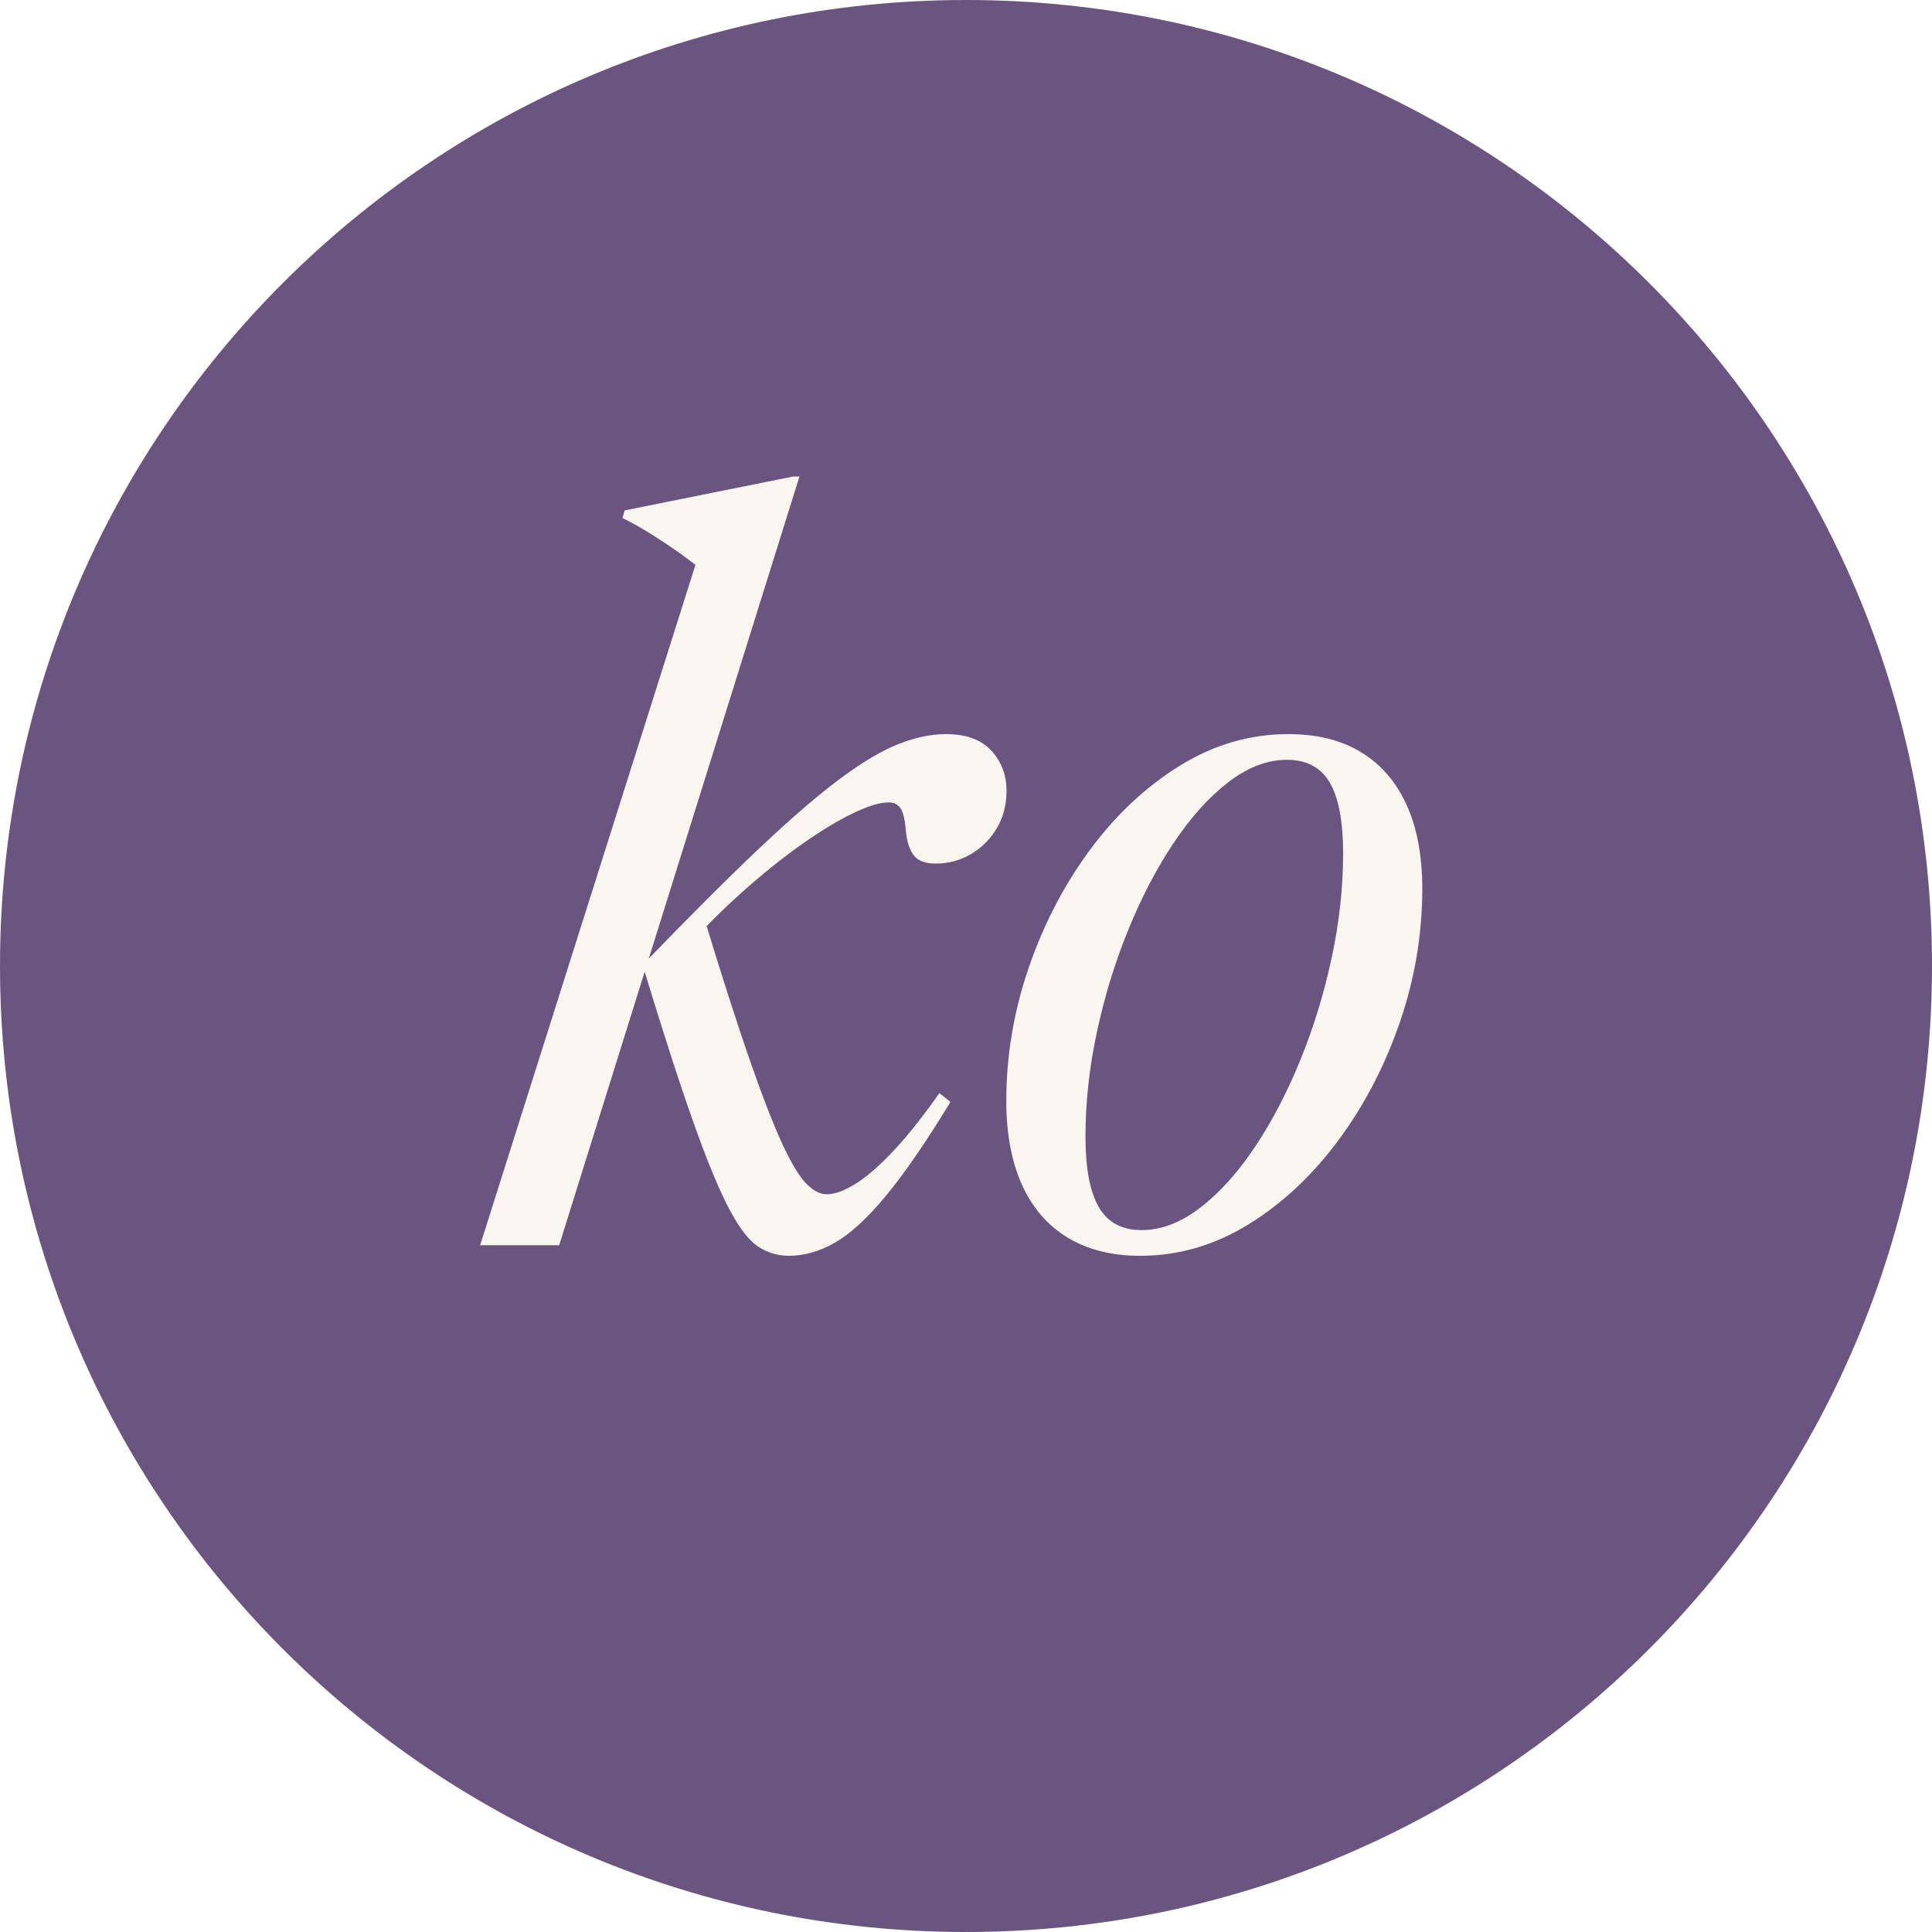
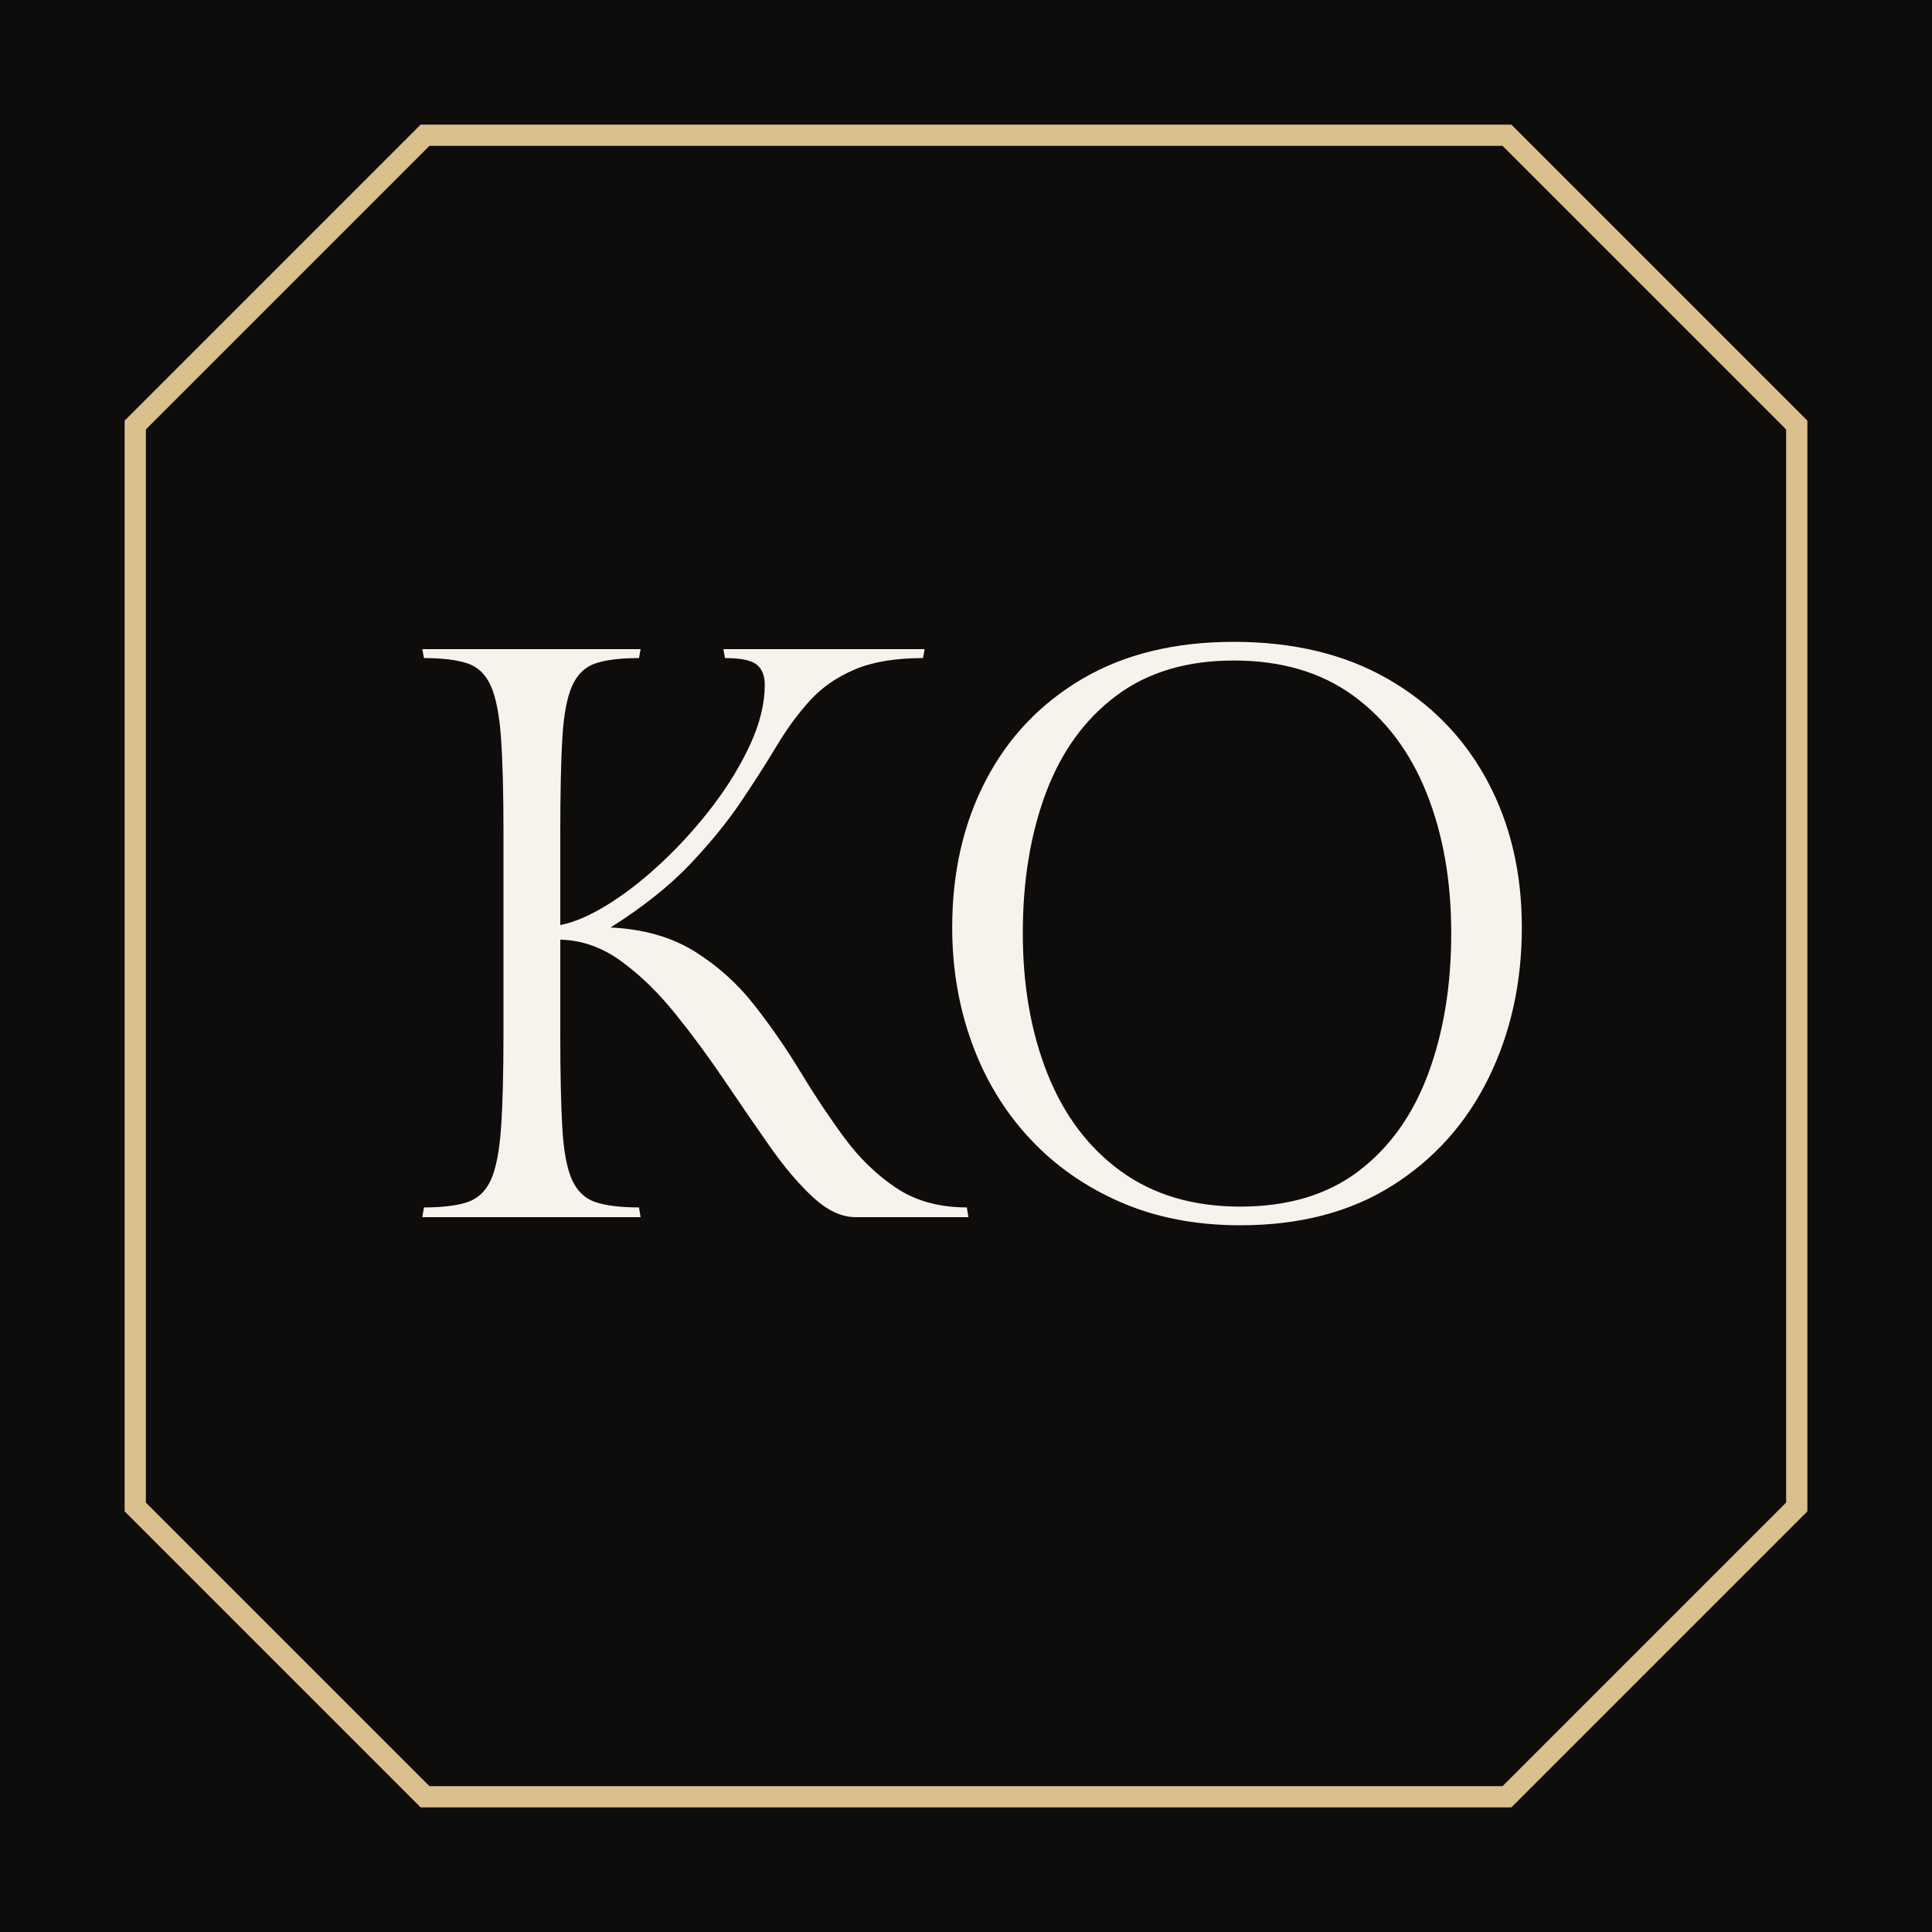
- <svg xmlns="http://www.w3.org/2000/svg" viewBox="0.00 0.00 512.00 512.00" role="img" aria-label="Avatar para redes sociais">
-   <circle cx="256" cy="256" r="256" fill="#6A5580" />
-   <path fill="#FAF5EF" d="M211.861 126.285 148.192 330.0H127.239L184.297 149.696Q181.777 147.704 178.813 145.659Q175.85 143.613 172.436 141.459Q169.021 139.305 164.961 137.282L165.537 135.26L210.197 126.285ZM170.545 256.593 171.012 254.976Q188.854 236.496 201.377 224.666Q213.899 212.836 222.742 206.279Q231.585 199.723 238.22 197.133Q244.854 194.543 250.703 194.543Q258.668 194.543 262.704 198.921Q266.741 203.3 266.741 209.569Q266.741 215.247 264.089 219.61Q261.436 223.974 257.198 226.416Q252.959 228.858 247.965 228.858Q243.812 228.858 242.132 226.649Q240.452 224.44 240.048 220.069Q239.705 215.698 238.632 214.174Q237.559 212.649 235.521 212.649Q231.99 212.649 225.962 215.566Q219.934 218.483 212.374 223.818Q204.814 229.154 196.547 236.543Q188.279 243.931 180.268 252.954L186.614 243.325Q193.77 266.798 198.81 281.249Q203.85 295.7 207.412 303.346Q210.974 310.991 213.743 313.744Q216.512 316.498 219.048 316.498Q222.143 316.498 226.437 313.908Q230.73 311.318 236.345 305.453Q241.961 299.589 248.961 289.68L251.885 292.029Q242.054 308.145 234.689 317.011Q227.323 325.878 221.233 329.339Q215.143 332.8 209.077 332.8Q204.721 332.8 201.027 330.436Q197.332 328.071 193.311 320.519Q189.29 312.967 183.861 297.707Q178.432 282.447 170.545 256.593Z M341.423 194.543Q352.856 194.543 360.751 199.373Q368.645 204.203 372.783 213.341Q376.921 222.48 376.921 235.578Q376.921 253.591 370.979 270.897Q365.037 288.202 354.7 302.171Q344.363 316.14 330.861 324.47Q317.359 332.8 302.177 332.8Q290.883 332.8 282.919 327.97Q274.954 323.14 270.817 313.931Q266.679 304.722 266.679 291.764Q266.679 273.751 272.621 256.446Q278.563 239.14 288.9 225.171Q299.237 211.202 312.739 202.873Q326.241 194.543 341.423 194.543ZM302.534 325.987Q310.374 325.987 318.113 320.021Q325.852 314.056 332.65 303.843Q339.448 293.631 344.69 280.705Q349.932 267.778 352.934 253.716Q355.937 239.654 355.937 226.089Q355.937 213.489 352.413 207.423Q348.89 201.356 341.065 201.356Q333.225 201.356 325.487 207.321Q317.748 213.287 310.95 223.499Q304.152 233.711 298.91 246.638Q293.668 259.565 290.666 273.627Q287.663 287.689 287.663 301.253Q287.663 313.791 291.187 319.889Q294.71 325.987 302.534 325.987Z" />
+ <svg xmlns="http://www.w3.org/2000/svg" viewBox="0.00 0.00 200.00 200.00" role="img" aria-label="Avatar para redes">
+   <rect width="200" height="200" fill="#0F0D0B" />
+   <polygon fill="none" stroke="#D9C08C" stroke-width="2.2" stroke-linejoin="miter" points="44,14 156,14 186,44 186,156 156,186 44,186 14,156 14,44" />
+   <path fill="#F7F3EC" d="M63.208 96.012Q68.332 96.264 71.902 98.49Q75.472 100.716 78.076 104.034Q80.68 107.352 82.864 110.964Q85.048 114.576 87.4 117.768Q89.752 120.96 92.776 122.976Q95.8 124.992 100.084 124.992L100.252 126.0H88.576Q86.392 126.0 84.166 123.942Q81.94 121.884 79.672 118.65Q77.404 115.416 74.968 111.804Q72.532 108.192 69.886 104.916Q67.24 101.64 64.3 99.498Q61.36 97.356 58.0 97.272V107.016Q58.0 113.148 58.21 116.76Q58.42 120.372 59.218 122.136Q60.016 123.9 61.654 124.446Q63.292 124.992 66.148 124.992L66.316 126.0H43.72L43.888 124.992Q46.744 124.992 48.382 124.446Q50.02 123.9 50.818 122.136Q51.616 120.372 51.868 116.76Q52.12 113.148 52.12 107.016V86.184Q52.12 80.052 51.868 76.44Q51.616 72.828 50.818 71.022Q50.02 69.216 48.382 68.67Q46.744 68.124 43.888 68.124L43.72 67.2H66.316L66.148 68.124Q63.292 68.124 61.654 68.67Q60.016 69.216 59.218 71.022Q58.42 72.828 58.21 76.44Q58.0 80.052 58.0 86.184V95.76Q60.184 95.34 62.956 93.618Q65.728 91.896 68.584 89.208Q71.44 86.52 73.834 83.37Q76.228 80.22 77.698 76.986Q79.168 73.752 79.168 70.896Q79.168 69.468 78.328 68.796Q77.488 68.124 75.052 68.124L74.884 67.2H95.716L95.548 68.124Q91.264 68.124 88.492 69.3Q85.72 70.476 83.872 72.492Q82.024 74.508 80.386 77.238Q78.748 79.968 76.648 83.076Q74.548 86.184 71.398 89.502Q68.248 92.82 63.208 96.012Z M157.54 96.012Q157.54 104.58 154.096 111.594Q150.652 118.608 144.142 122.724Q137.632 126.84 128.392 126.84Q121.504 126.84 116.002 124.446Q110.5 122.052 106.594 117.852Q102.688 113.652 100.63 108.024Q98.572 102.396 98.572 96.012Q98.572 87.444 102.058 80.766Q105.544 74.088 112.054 70.266Q118.564 66.444 127.72 66.444Q136.96 66.444 143.638 70.266Q150.316 74.088 153.928 80.766Q157.54 87.444 157.54 96.012ZM150.232 96.6Q150.232 88.452 147.67 82.068Q145.108 75.684 140.11 72.03Q135.112 68.376 127.72 68.376Q120.412 68.376 115.54 72.03Q110.668 75.684 108.274 82.068Q105.88 88.452 105.88 96.6Q105.88 104.748 108.442 111.174Q111.004 117.6 116.044 121.254Q121.084 124.908 128.392 124.908Q135.784 124.908 140.614 121.254Q145.444 117.6 147.838 111.174Q150.232 104.748 150.232 96.6Z" />
</svg>
